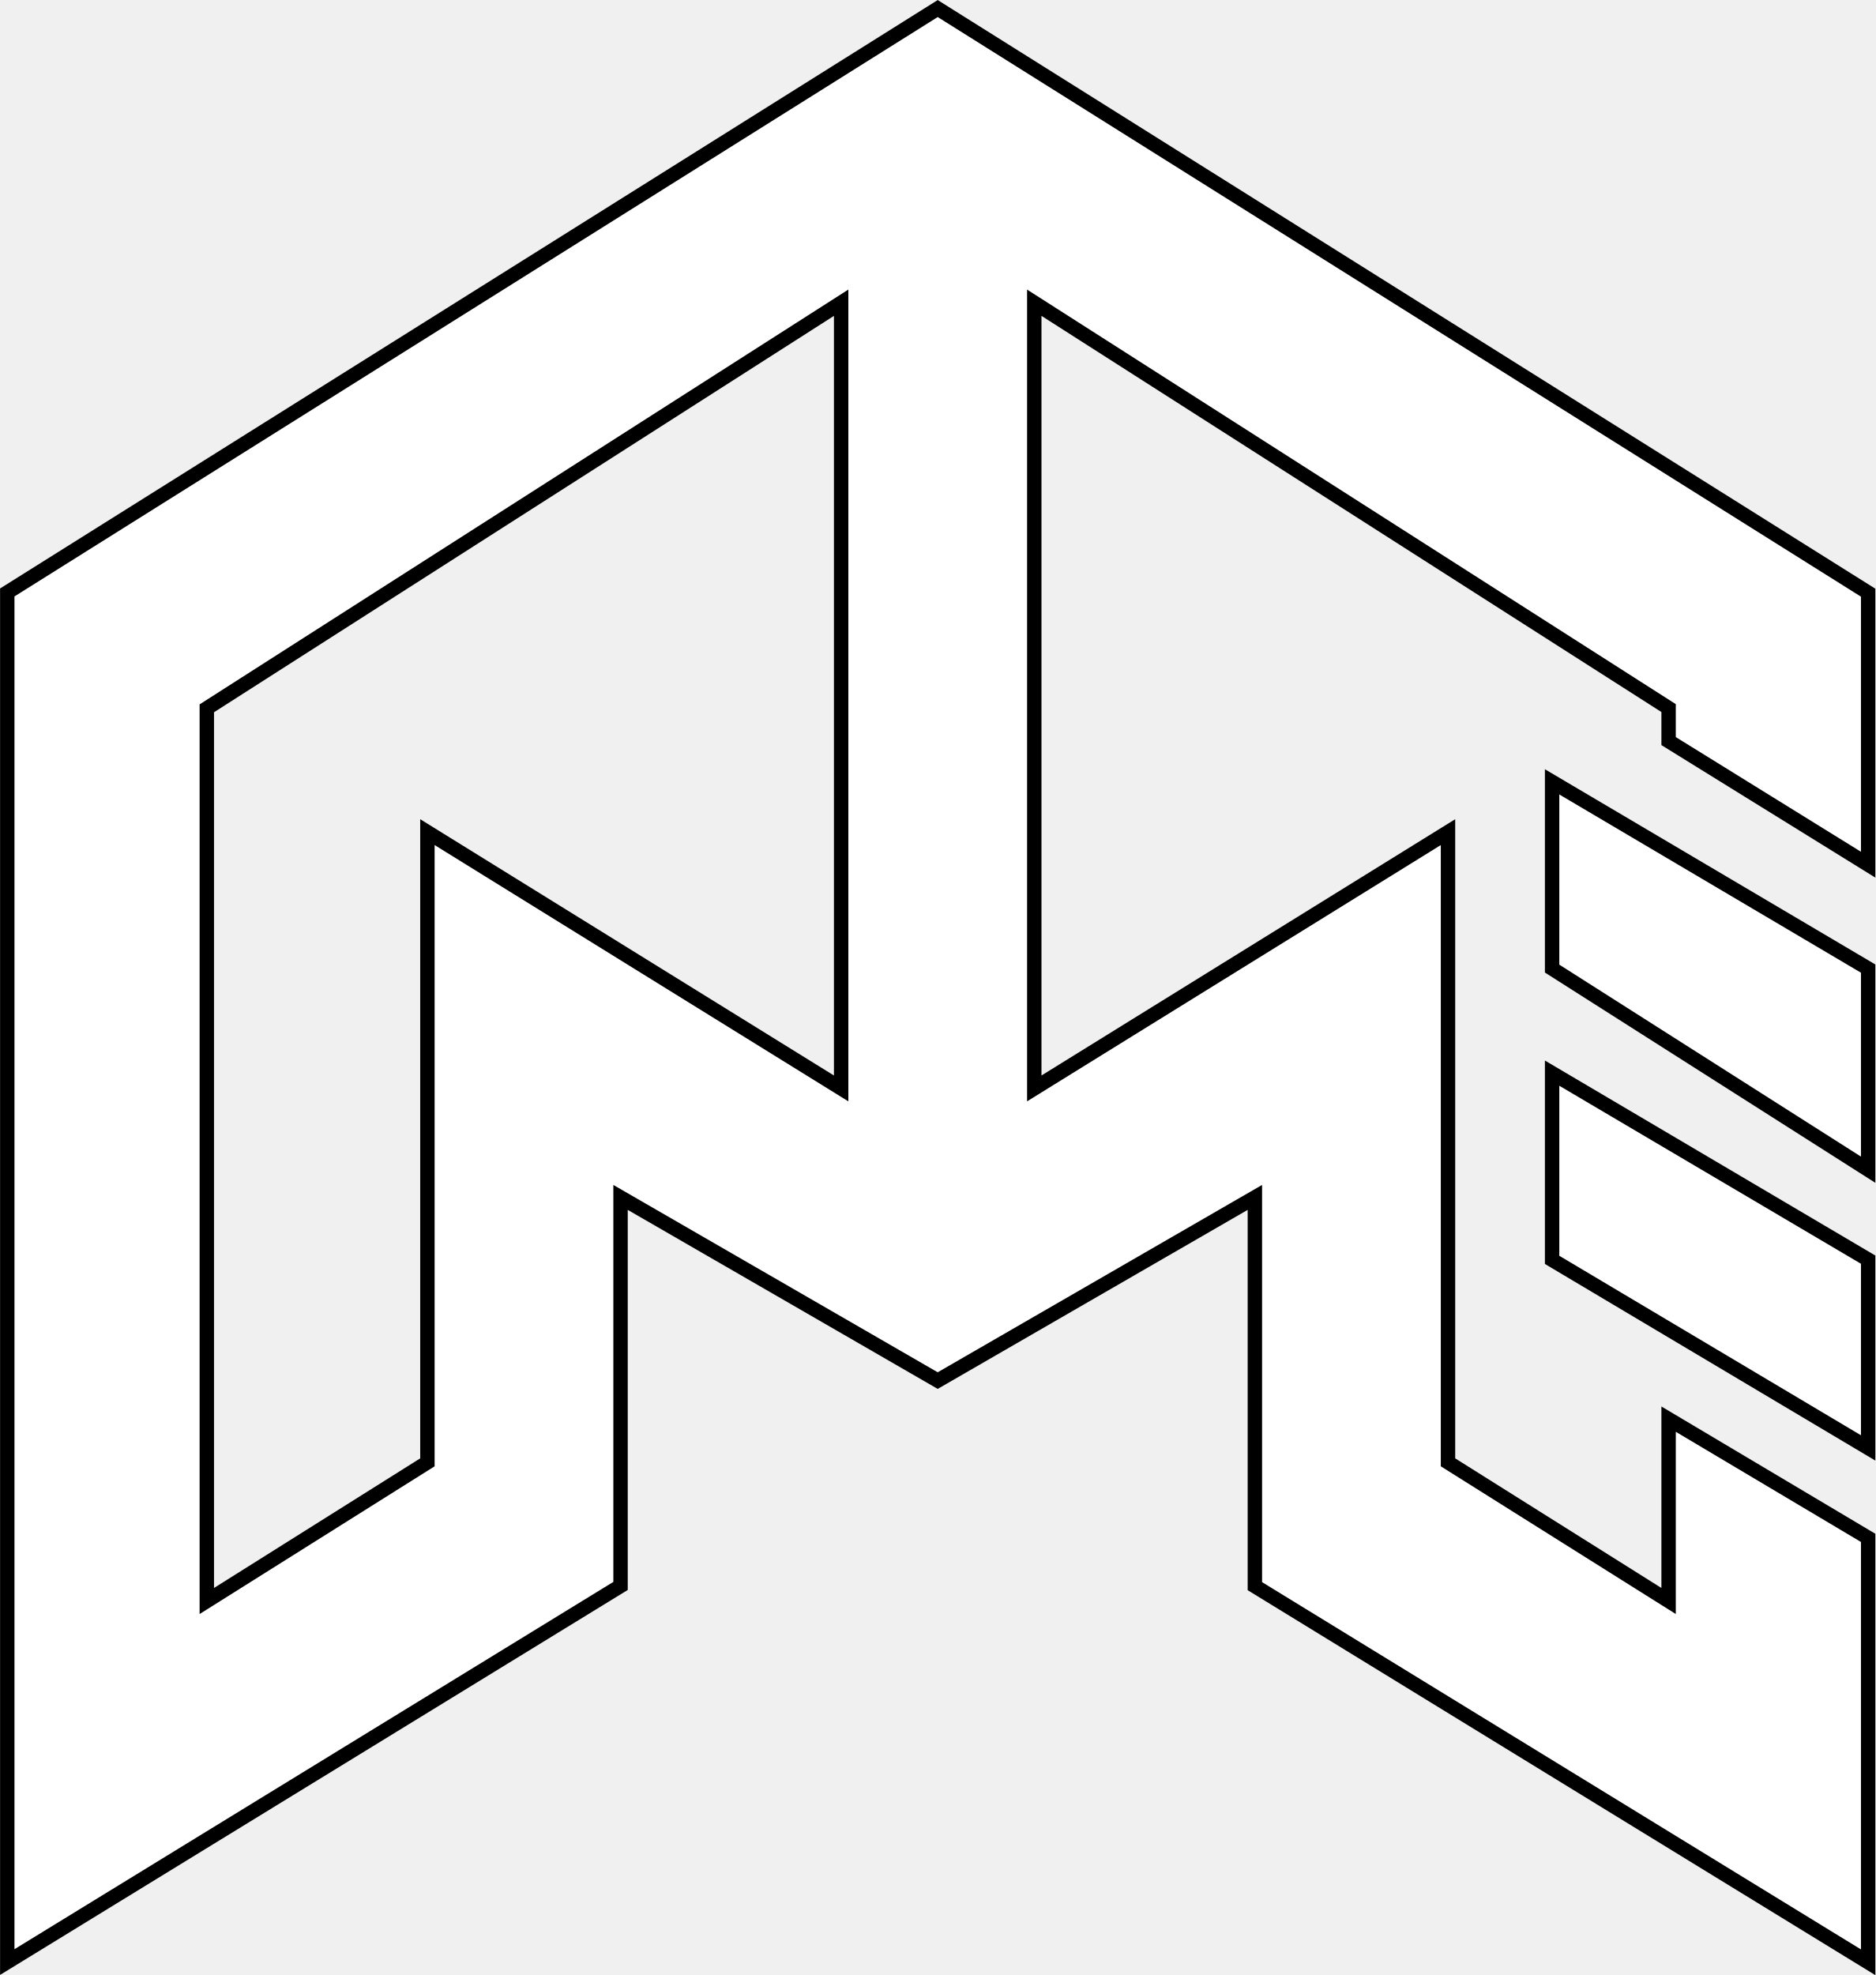
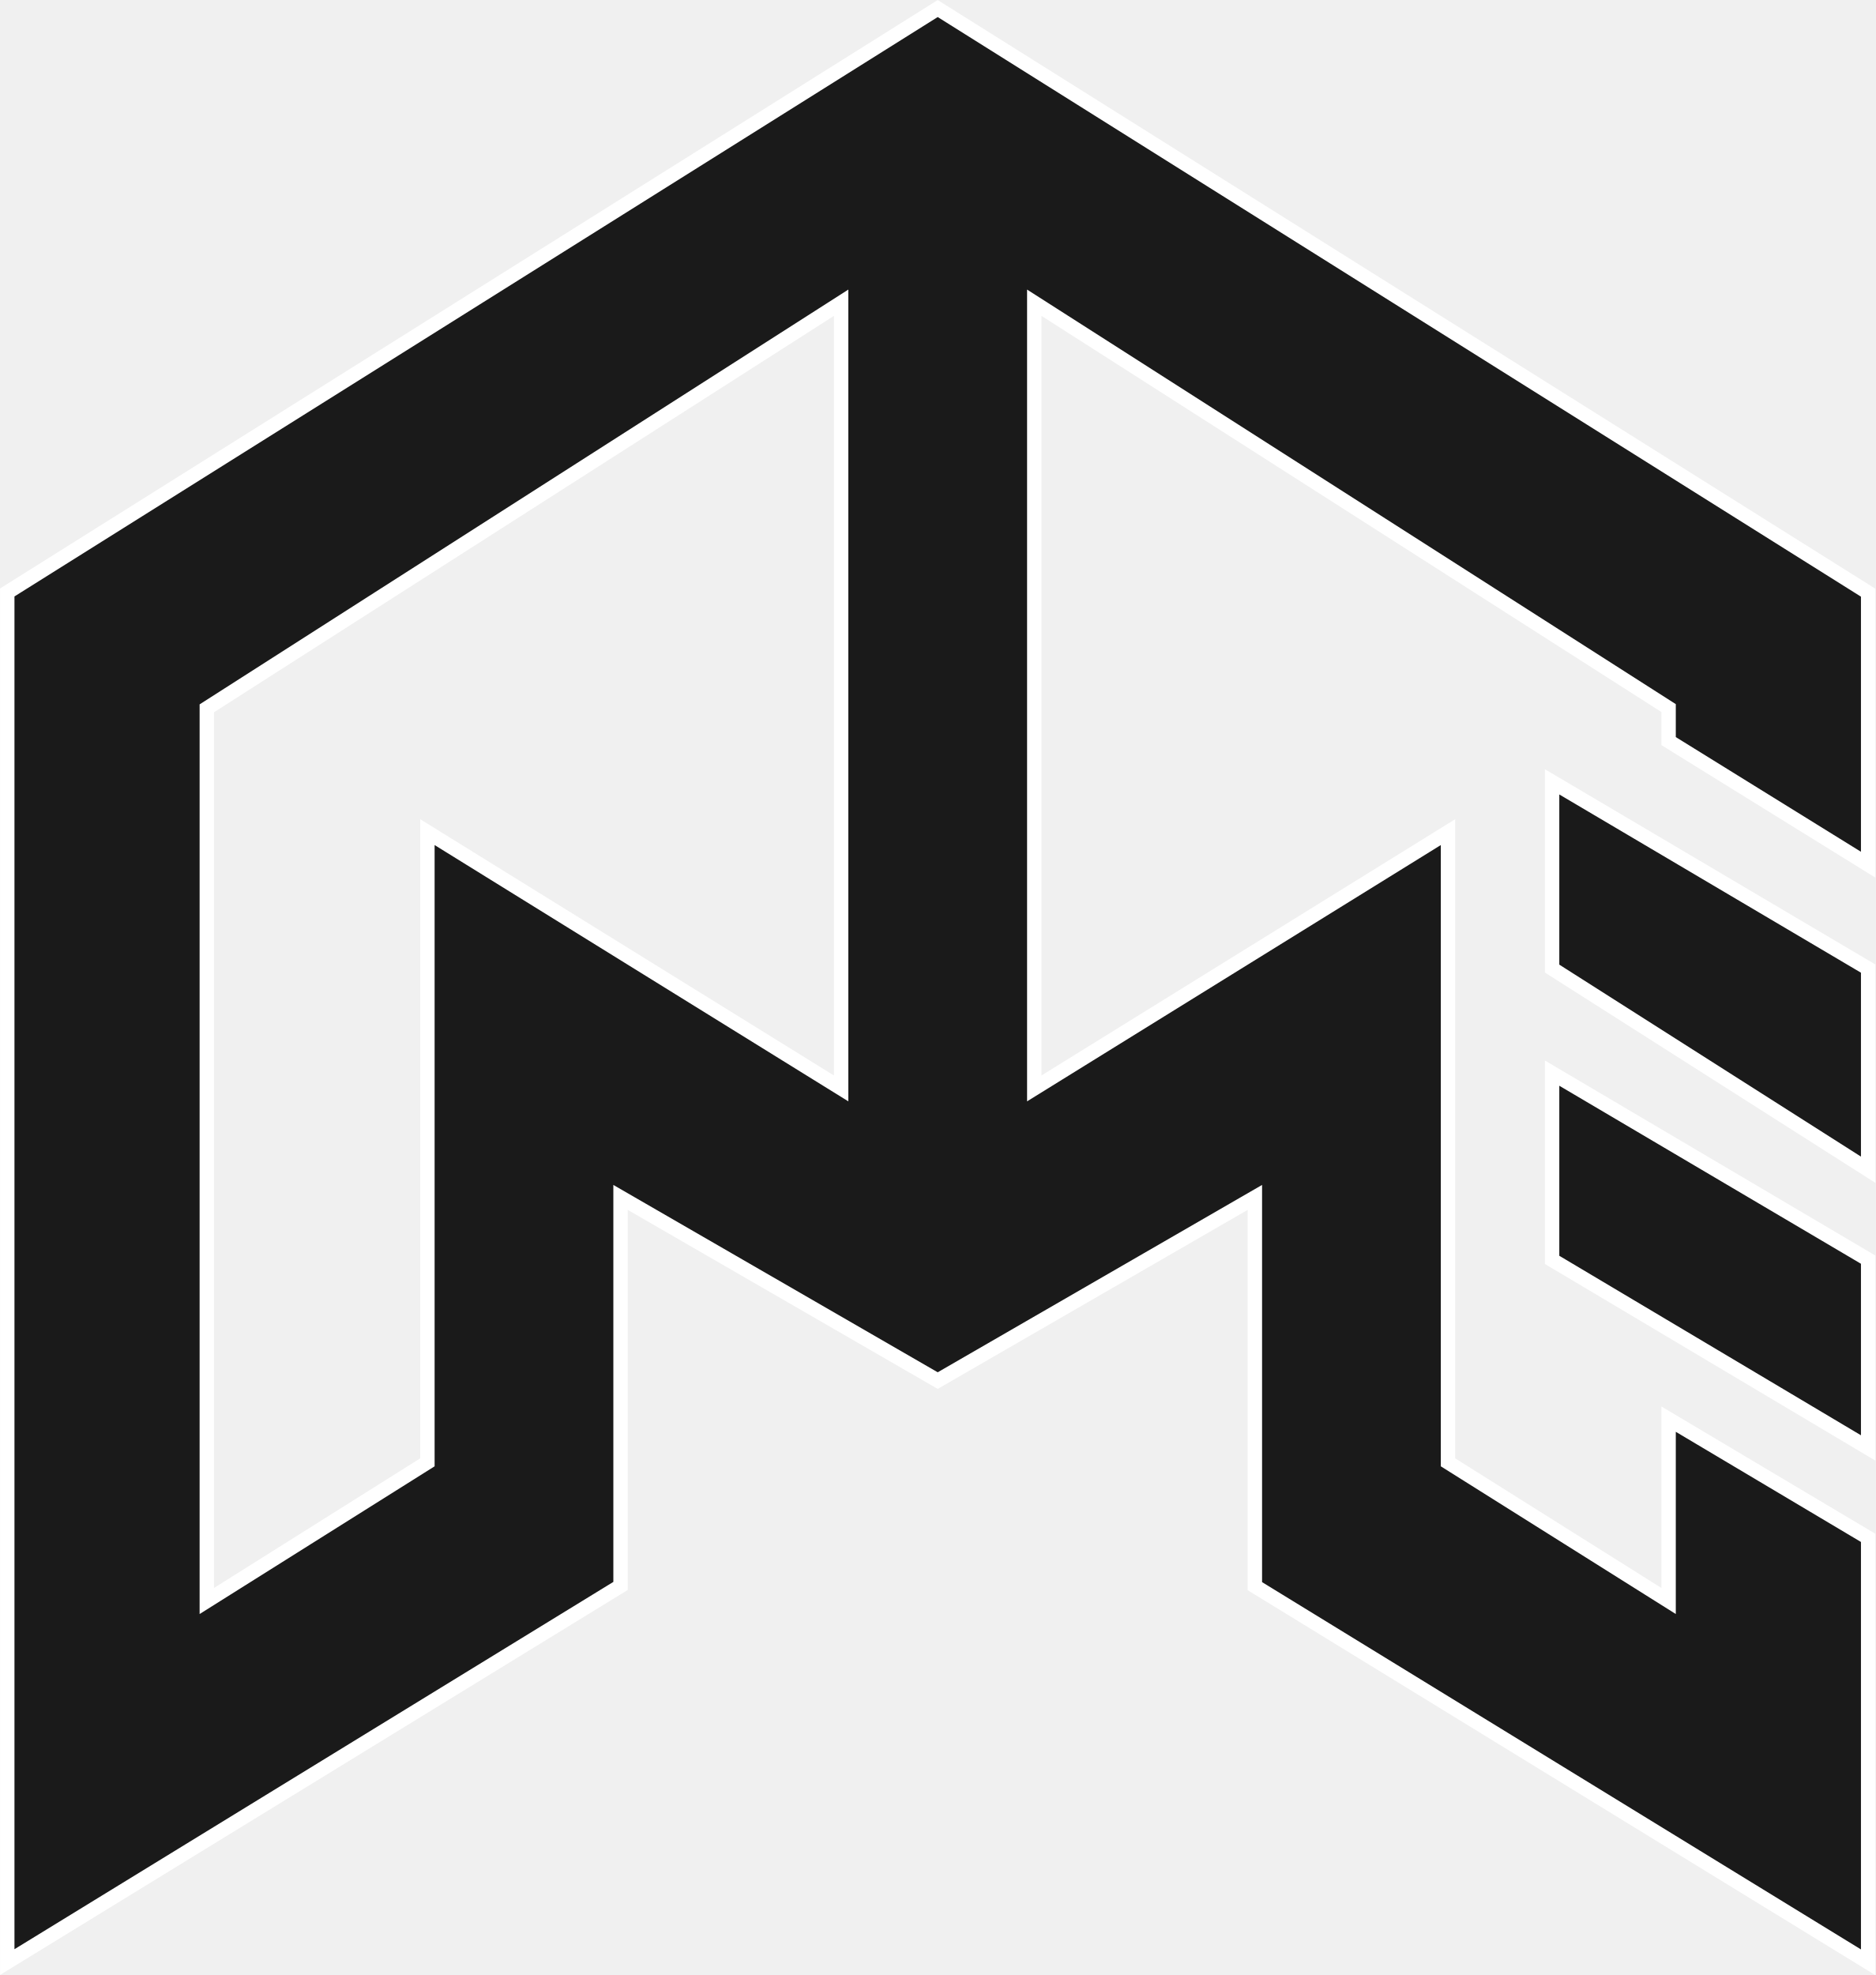
<svg xmlns="http://www.w3.org/2000/svg" width="8.467mm" height="8.916mm" viewBox="0 0 8.467 8.916" version="1.1" id="svg1">
  <defs id="defs1" />
  <g id="layer1" transform="translate(-84.00521,-79.4834)">
-     <path id="path9" style="fill:#ffffff;stroke:#000000;stroke-width:0.065px;stroke-linecap:butt;stroke-linejoin:miter;stroke-opacity:1" d="m 88.239,79.522 -4.201,2.636 v 6.183 l 2.769,-1.698 V 84.889 l 1.432,0.827 1.432,-0.827 v 1.755 l 2.769,1.698 v -1.916 l -0.901,-0.536 v 0.821 l -0.996,-0.626 v -2.845 l -1.868,1.157 v -3.547 l 2.864,1.83 v 0.149 l 0.901,0.558 v -1.228 z m -0.436,1.328 v 3.547 l -1.868,-1.157 v 2.845 l -0.996,0.626 v -4.03 z m 3.21,2.163 v 0.843 l 1.427,0.908 v -0.908 z m 0,1.315 v 0.843 l 1.427,0.849 V 85.17 Z" />
+     <path id="path9" style="fill:#1a1a1a;stroke:#ffffff;stroke-width:0.065px;stroke-linecap:butt;stroke-linejoin:miter;stroke-opacity:1;opacity:1" d="m 88.239,79.522 -4.201,2.636 v 6.183 l 2.769,-1.698 V 84.889 l 1.432,0.827 1.432,-0.827 v 1.755 l 2.769,1.698 v -1.916 l -0.901,-0.536 v 0.821 l -0.996,-0.626 v -2.845 l -1.868,1.157 v -3.547 l 2.864,1.83 v 0.149 l 0.901,0.558 v -1.228 z m -0.436,1.328 v 3.547 l -1.868,-1.157 v 2.845 l -0.996,0.626 v -4.03 z m 3.21,2.163 v 0.843 l 1.427,0.908 v -0.908 z m 0,1.315 v 0.843 l 1.427,0.849 V 85.17 Z" />
  </g>
</svg>
